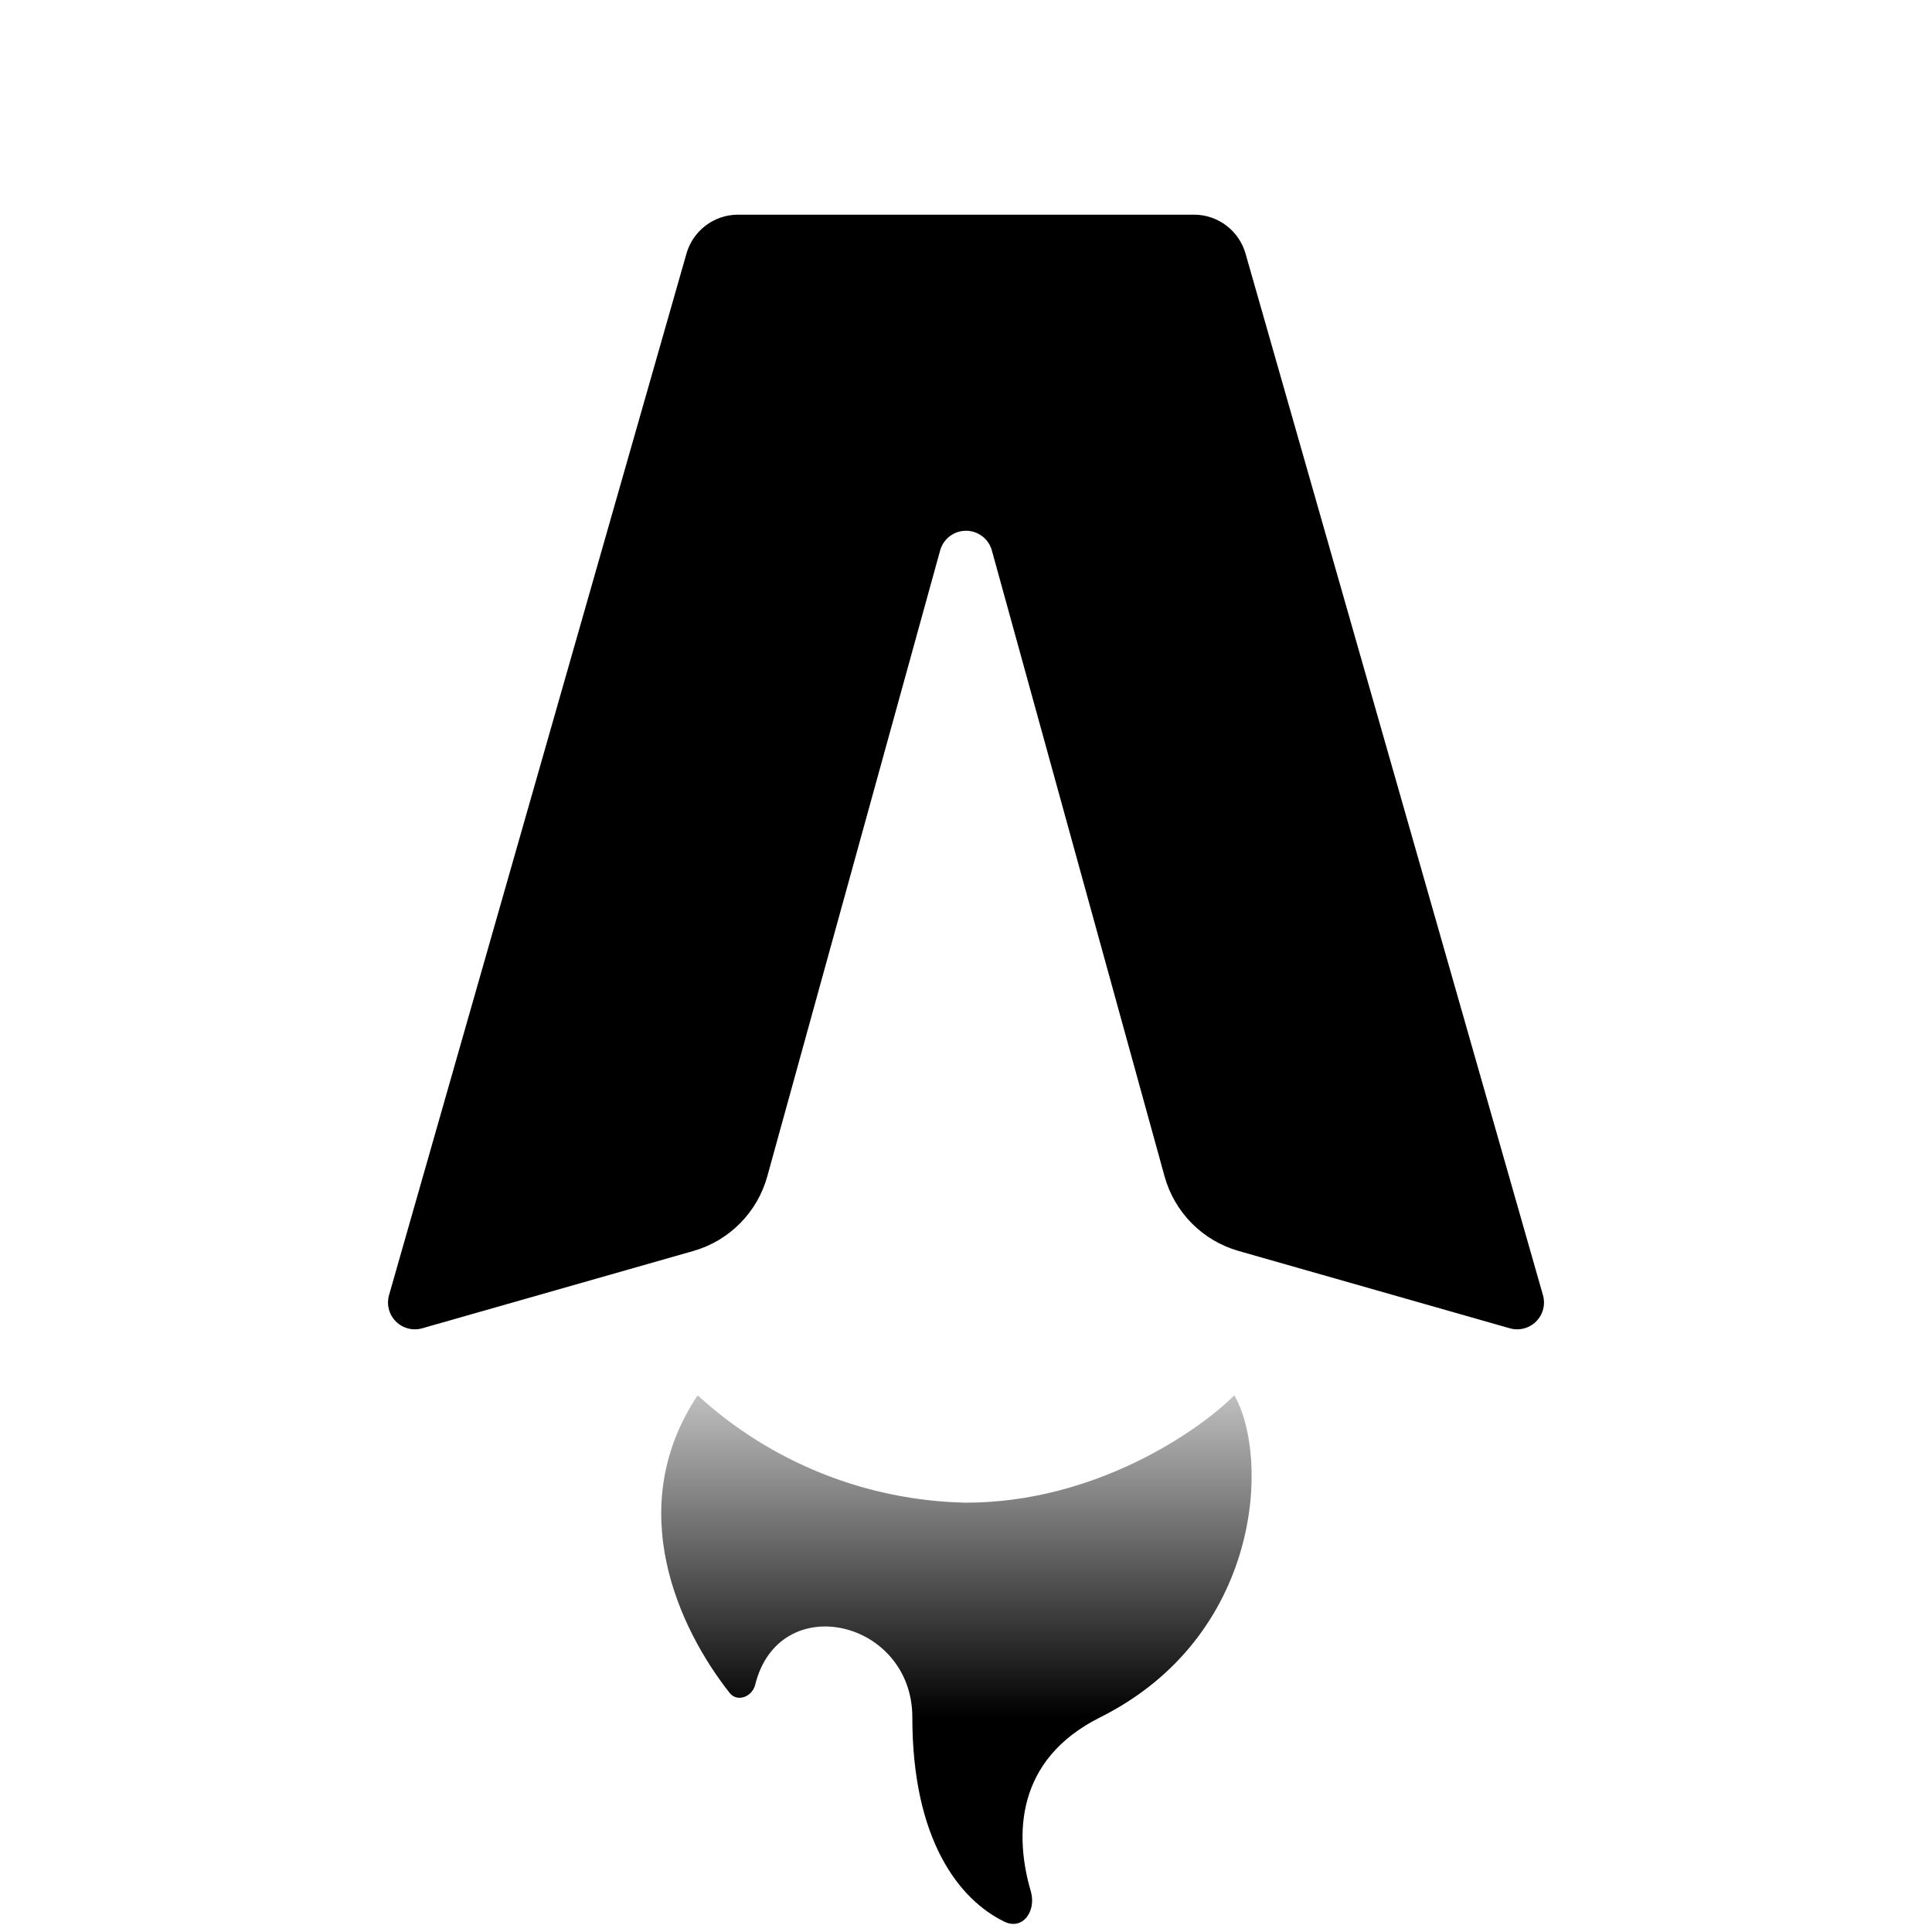
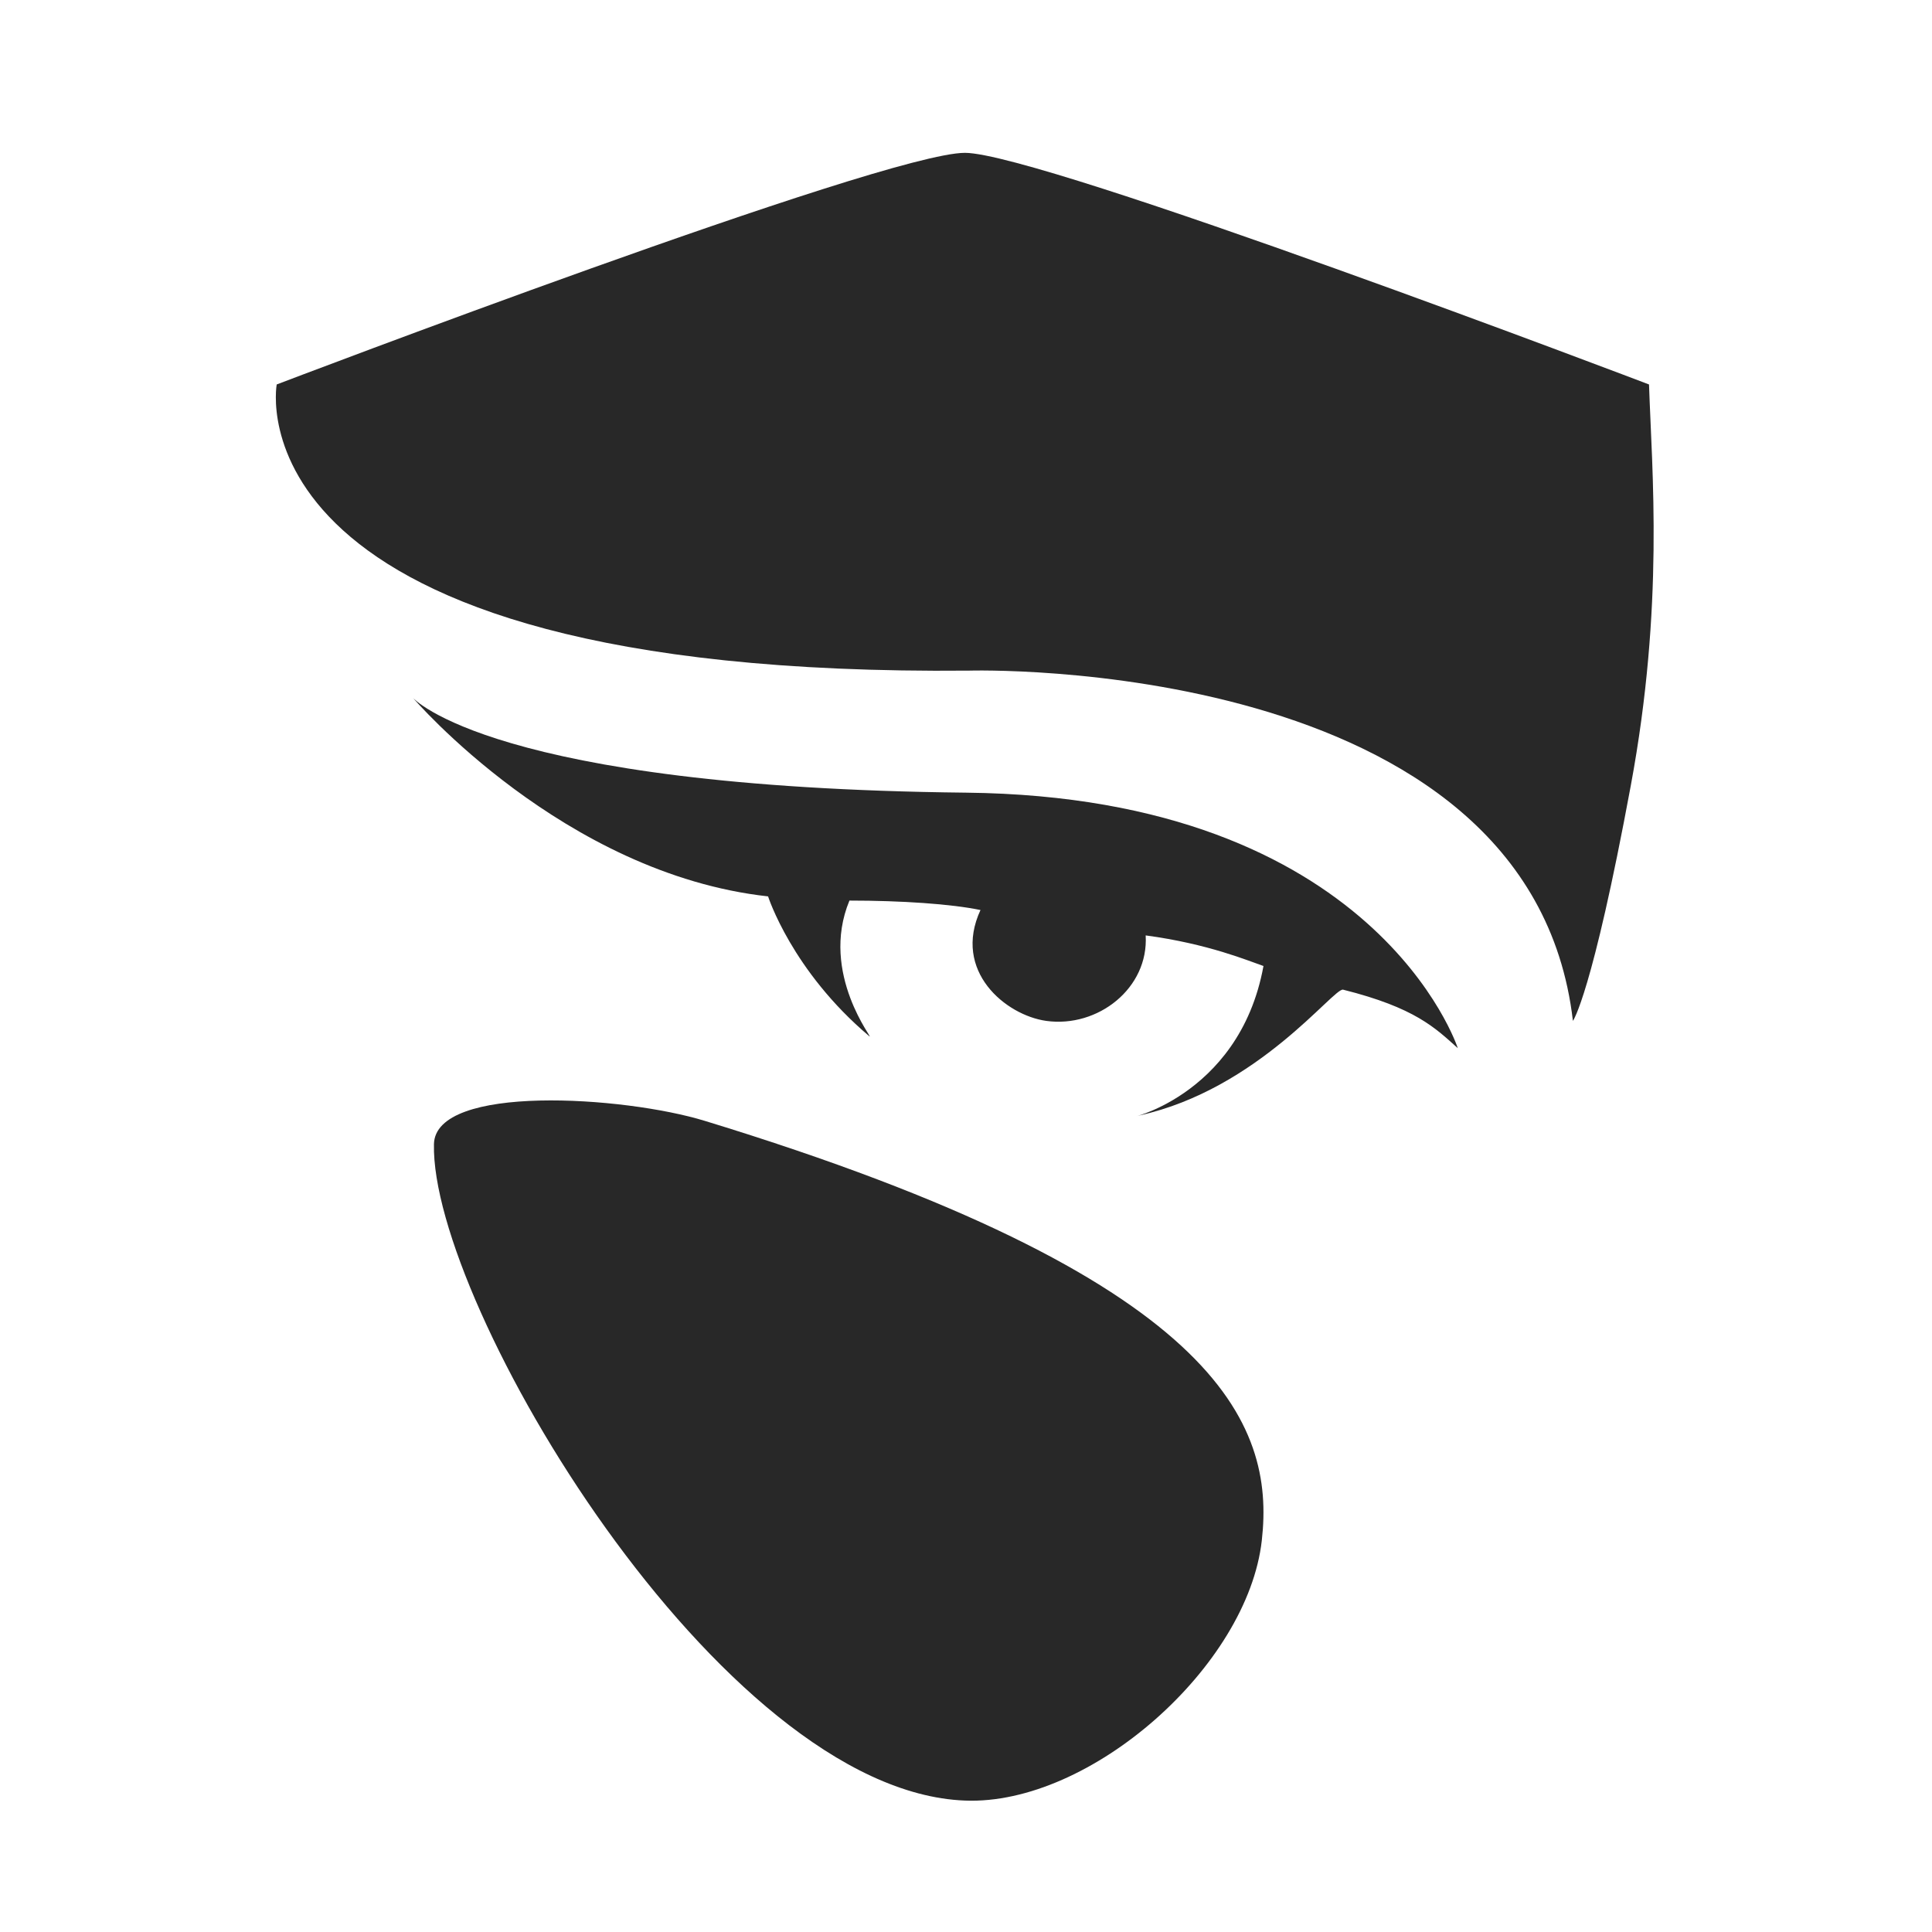
- <svg xmlns="http://www.w3.org/2000/svg" fill="none" viewBox="0 0 36 36">
-   <path fill="#000" d="M22.25 4h-8.5a1 1 0 0 0-.96.73l-5.54 19.4a.5.5 0 0 0 .62.62l5.05-1.44a2 2 0 0 0 1.38-1.4l3.22-11.66a.5.5 0 0 1 .96 0l3.22 11.67a2 2 0 0 0 1.38 1.39l5.05 1.44a.5.5 0 0 0 .62-.62l-5.54-19.4a1 1 0 0 0-.96-.73Z" />
-   <path fill="url(#gradient)" d="M18 28a7.63 7.63 0 0 1-5-2c-1.4 2.1-.35 4.35.6 5.55.14.17.41.07.47-.15.44-1.8 2.93-1.22 2.93.6 0 2.28.87 3.4 1.72 3.81.34.16.59-.2.49-.56-.31-1.05-.29-2.46 1.29-3.25 3-1.5 3.17-4.83 2.5-6-.67.67-2.6 2-5 2Z" />
+ <svg xmlns="http://www.w3.org/2000/svg" width="36px" height="36px" viewBox="0 0 36 36" version="1.1">
  <defs>
-     <linearGradient id="gradient" x1="16" x2="16" y1="32" y2="24" gradientUnits="userSpaceOnUse">
-       <stop stop-color="#000" />
-       <stop offset="1" stop-color="#000" stop-opacity="0" />
-     </linearGradient>
+     <clipPath id="clip1">
+       <path d="M 8 20 L 24 20 L 24 34 L 8 34 Z M 8 20 " />
+     </clipPath>
+     <clipPath id="clip2">
+       <path d="M 13.137 20.887 C 11.625 20.422 8.109 20.195 8.086 21.32 C 8.02 24.285 13.406 33.375 17.98 33.551 C 20.316 33.645 23.25 31.047 23.512 28.703 C 23.758 26.527 22.727 23.82 13.137 20.887 Z M 13.137 20.887 " />
+     </clipPath>
+     <clipPath id="clip3">
+       <path d="M 7 13 L 28 13 L 28 21 L 7 21 Z M 7 13 " />
+     </clipPath>
+     <clipPath id="clip4">
+       <path d="M 18 14.77 C 25.648 14.852 27.164 19.531 27.164 19.531 C 26.742 19.152 26.367 18.777 25.027 18.441 C 24.852 18.398 23.453 20.293 21.23 20.785 C 20.824 20.875 23.086 20.504 23.543 18 C 23.266 17.906 22.516 17.586 21.348 17.43 C 21.406 18.414 20.457 19.156 19.496 19.023 C 18.742 18.918 17.742 18.098 18.27 16.957 C 17.723 16.844 16.805 16.781 15.828 16.781 C 15.262 18.148 16.309 19.402 16.199 19.309 C 14.754 18.09 14.312 16.703 14.312 16.703 C 10.496 16.281 7.695 13.004 7.695 13.004 C 7.695 13.004 9.172 14.676 18 14.77 Z M 18 14.77 " />
+     </clipPath>
+     <clipPath id="clip5">
+       <path d="M 5 2 L 31 2 L 31 20 L 5 20 Z M 5 2 " />
+     </clipPath>
+     <clipPath id="clip6">
+       <path d="M 30.387 14.641 C 29.664 18.543 29.309 19.023 29.309 19.023 C 28.516 12.184 18.059 12.496 18.059 12.496 C 4.145 12.629 5.156 7.164 5.156 7.164 C 5.156 7.164 16.469 2.848 17.98 2.848 C 19.398 2.848 30.727 7.164 30.727 7.164 C 30.781 8.789 31.012 11.273 30.387 14.641 Z M 30.387 14.641 " />
+     </clipPath>
  </defs>
-   <style>
-     @media (prefers-color-scheme:dark){:root{filter:invert(100%)}}
-   </style>
+   <g id="surface1">
+     <path style=" stroke:none;fill-rule:evenodd;fill:rgb(100%,100%,100%);fill-opacity:1;" d="M 33.141 5.504 C 33.141 5.504 20.027 0.742 17.98 0.727 C 15.895 0.715 2.859 5.504 2.859 5.504 C 2.82 8.723 3.344 14.453 4.512 18.379 C 7.594 28.723 13.75 35.301 17.98 35.273 C 21.945 35.242 28.312 28.641 31.531 18.379 C 32.797 14.352 33.172 8.473 33.141 5.504 Z M 33.141 5.504 " />
+     <g clip-path="url(#clip1)" clip-rule="nonzero">
+       <g clip-path="url(#clip2)" clip-rule="evenodd">
+         <rect x="0" y="0" width="36" height="36" style="fill:rgb(15.686%,15.686%,15.686%);fill-opacity:1;stroke:none;" />
+       </g>
+     </g>
+     <path style=" stroke:none;fill-rule:evenodd;fill:rgb(100%,100%,100%);fill-opacity:1;" d="M 18 14.77 C 25.648 14.852 27.164 19.531 27.164 19.531 C 26.742 19.152 26.367 18.777 25.027 18.441 C 24.852 18.398 23.453 20.293 21.23 20.785 C 20.824 20.875 23.086 20.504 23.543 18 C 23.266 17.906 22.516 17.586 21.348 17.43 C 21.406 18.414 20.457 19.156 19.496 19.023 C 18.742 18.918 17.742 18.098 18.27 16.957 C 17.723 16.844 16.805 16.781 15.828 16.781 C 15.262 18.148 16.309 19.402 16.199 19.309 C 14.754 18.09 14.312 16.703 14.312 16.703 C 10.496 16.281 7.695 13.004 7.695 13.004 C 7.695 13.004 9.172 14.676 18 14.77 Z M 18 14.77 " />
+     <g clip-path="url(#clip3)" clip-rule="nonzero">
+       <g clip-path="url(#clip4)" clip-rule="evenodd">
+         <rect x="0" y="0" width="36" height="36" style="fill:rgb(15.686%,15.686%,15.686%);fill-opacity:1;stroke:none;" />
+       </g>
+     </g>
+     <path style=" stroke:none;fill-rule:evenodd;fill:rgb(100%,100%,100%);fill-opacity:1;" d="M 30.387 14.641 C 29.664 18.543 29.309 19.023 29.309 19.023 C 28.516 12.184 18.059 12.496 18.059 12.496 C 4.145 12.629 5.156 7.164 5.156 7.164 C 5.156 7.164 16.469 2.848 17.98 2.848 C 19.398 2.848 30.727 7.164 30.727 7.164 C 30.781 8.789 31.012 11.273 30.387 14.641 Z M 30.387 14.641 " />
+     <g clip-path="url(#clip5)" clip-rule="nonzero">
+       <g clip-path="url(#clip6)" clip-rule="evenodd">
+         <rect x="0" y="0" width="36" height="36" style="fill:rgb(15.686%,15.686%,15.686%);fill-opacity:1;stroke:none;" />
+       </g>
+     </g>
+   </g>
</svg>
